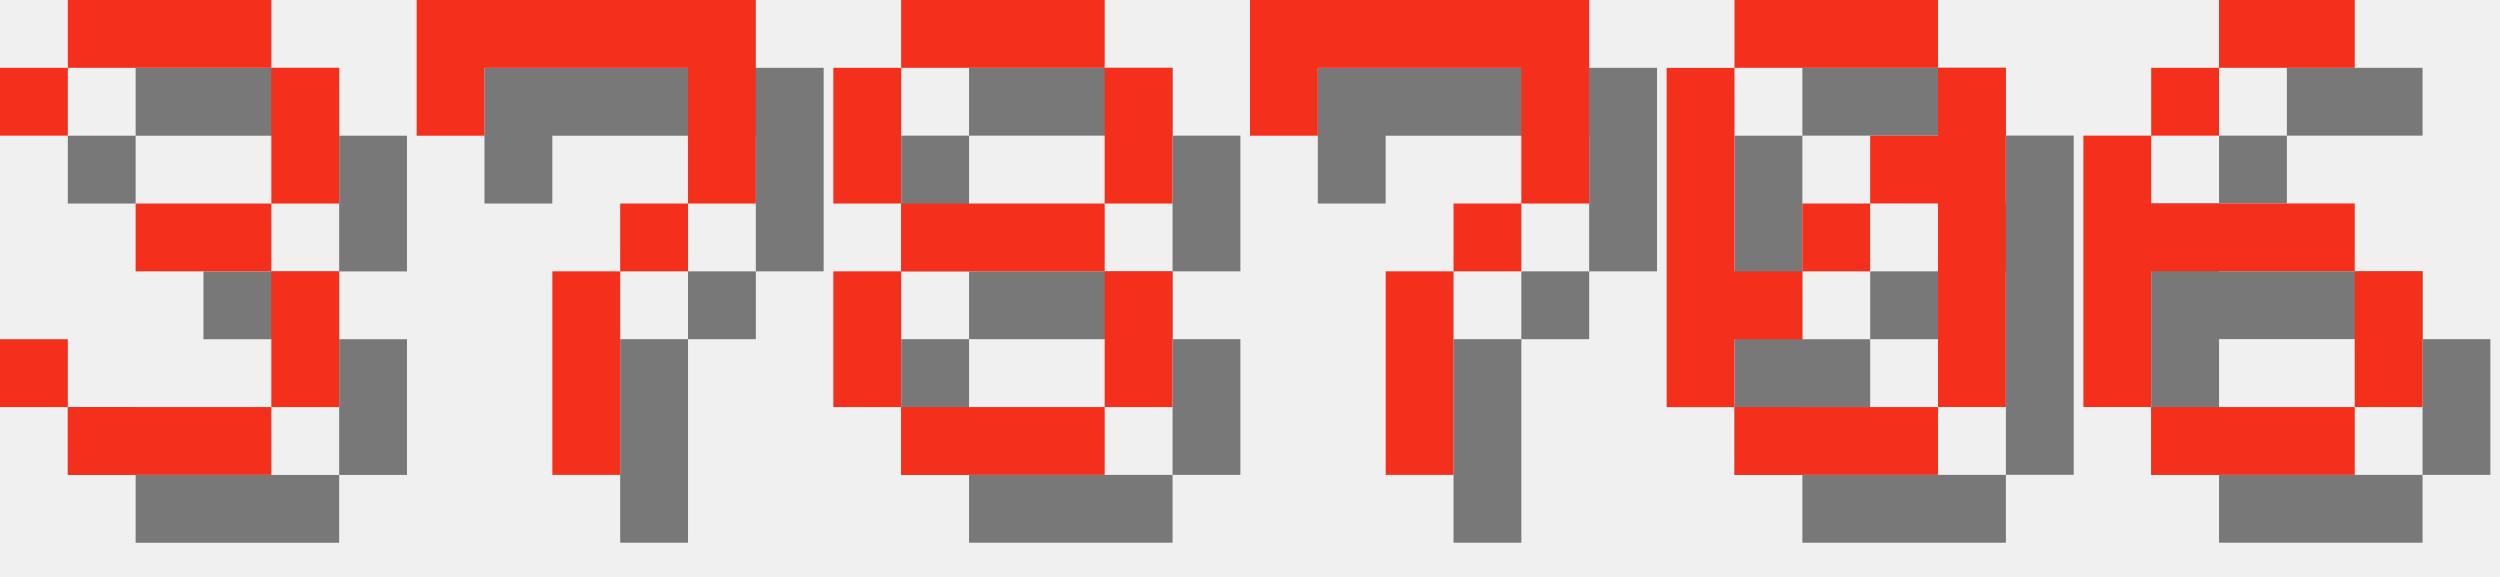
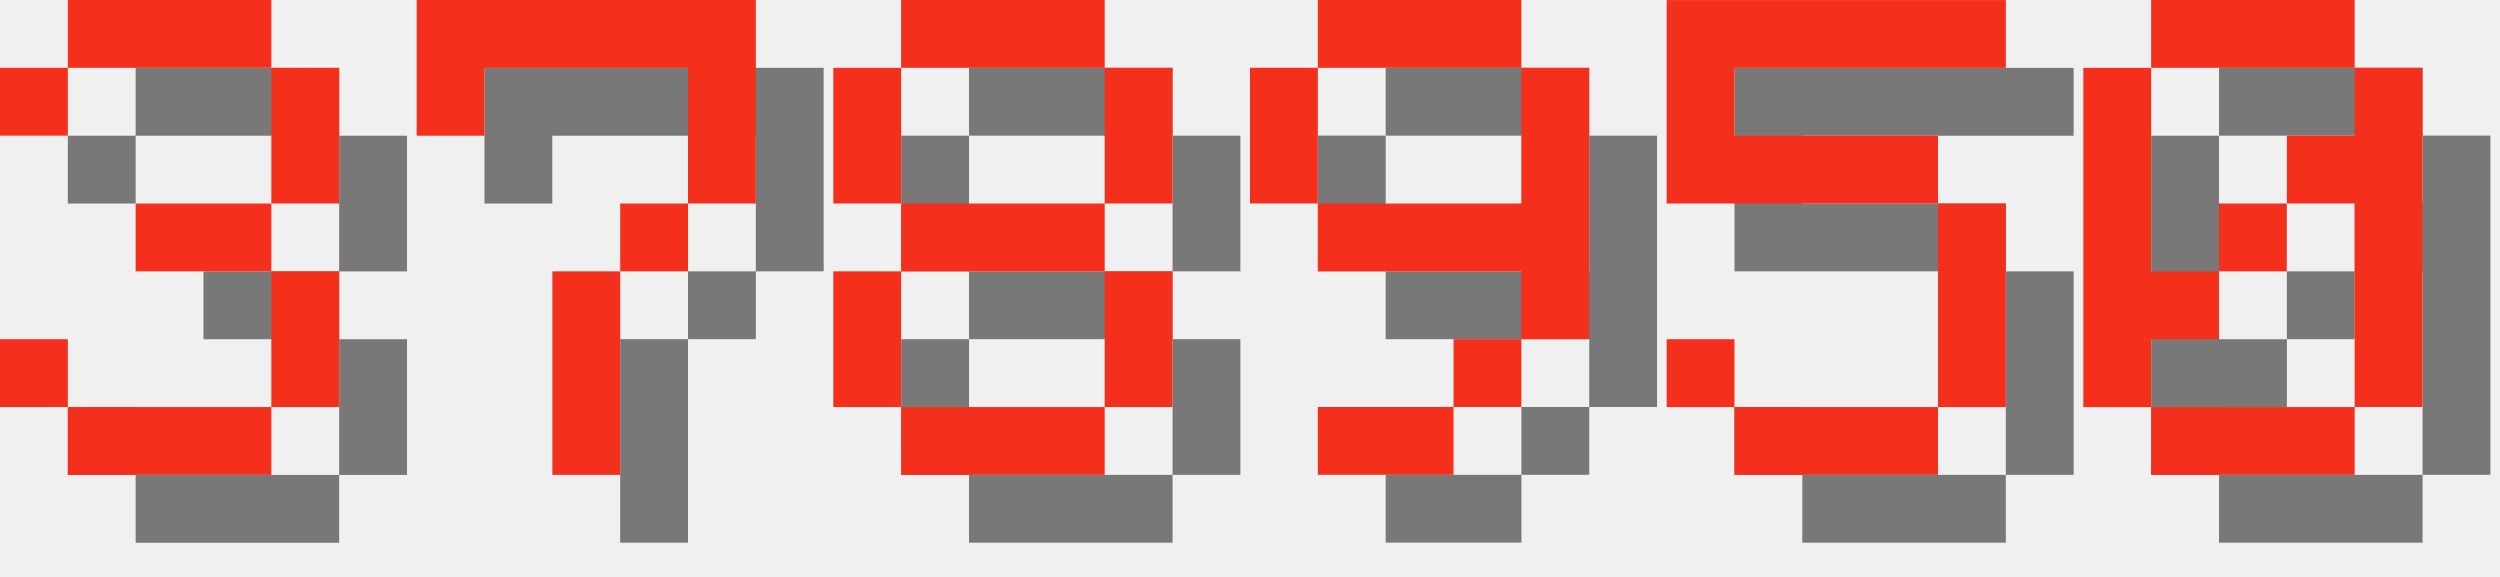
<svg xmlns="http://www.w3.org/2000/svg" version="1.1" width="156.0" height="36">
  <style>
        .text-foreground {
            fill: #F4301C;
        }
        .text-shadow {
            fill: #000000;
            fill-opacity: 0.5;
        }
    </style>
  <g class="digit" id="digit_3" transform="translate(0.0, 0), scale(4)">
    <path id="digit_3_shadow" class="text-shadow" d="m1.058 2.117v1.058h1.058v-1.058h3.175v2.117h-2.117v1.058h2.117v2.117h-3.175v-1.058h-1.058v1.058h1.058v1.058h3.175v-1.058h1.058v-2.117h-1.058v-1.058h1.058v-2.117h-1.058v-1.058h-3.175v1.058h-1.058z" fill-opacity=".5" style="paint-order:stroke fill markers" />
    <path id="digit_3_fg" class="text-foreground" d="m0 1.058v1.058h1.058v-1.058h3.175v2.117h-2.117v1.058h2.117v2.117h-3.175v-1.058h-1.058v1.058h1.058v1.058h3.175v-1.058h1.058v-2.117h-1.058v-1.058h1.058v-2.117h-1.058v-1.058h-3.175v1.058h-1.058z" fill="#fff" style="paint-order:stroke fill markers" />
  </g>
  <g class="digit" id="digit_7" transform="translate(26.0, 0), scale(4)">
    <path id="digit_7_shadow" class="text-shadow" d="m1.058 1.058 2e-6 2.117h1.058v-1.058h3.175v1.058l2e-7 1.058h-1.058v1.058h-1.058l4e-7 3.175 1.058 1e-7v-3.175h1.058v-1.058h1.058l5e-7 -1.058v-2.117z" fill-opacity=".5" style="paint-order:stroke fill markers" />
    <path id="digit_7_fg" class="text-foreground" d="m0 0 2e-6 2.117h1.058v-1.058h3.175v1.058l2e-7 1.058h-1.058v1.058h-1.058l4e-7 3.175 1.058 1e-7v-3.175h1.058v-1.058h1.058l5e-7 -1.058v-2.117z" fill="#fff" style="paint-order:stroke fill markers" />
  </g>
  <g class="digit" id="digit_8" transform="translate(52.0, 0), scale(4)">
    <path id="digit_8_shadow" class="text-shadow" d="m2.117 1.058v1.058h3.175v-1.058h-3.175zm3.175 1.058v2.117h1.058v-2.117h-1.058zm0 2.117h-3.175v1.058h3.175v-1.058zm0 1.058v2.117h1.058v-2.117h-1.058zm0 2.117h-3.175v1.058h3.175v-1.058zm-3.175 0v-2.117h-1.058v2.117h1.058zm0-3.175v-2.117h-1.058v2.117h1.058z" fill-opacity=".5" style="paint-order:stroke fill markers" />
    <path id="digit_8_fg" class="text-foreground" d="m1.058 0v1.058h3.175v-1.058h-3.175zm3.175 1.058v2.117h1.058v-2.117h-1.058zm0 2.117h-3.175v1.058h3.175v-1.058zm0 1.058v2.117h1.058v-2.117h-1.058zm0 2.117h-3.175v1.058h3.175v-1.058zm-3.175 0v-2.117h-1.058v2.117h1.058zm0-3.175v-2.117h-1.058v2.117h1.058z" fill="#fff" style="paint-order:stroke fill markers" />
  </g>
-   <g class="digit" id="digit_7" transform="translate(78.0, 0), scale(4)">
-     <path id="digit_7_shadow" class="text-shadow" d="m1.058 1.058 2e-6 2.117h1.058v-1.058h3.175v1.058l2e-7 1.058h-1.058v1.058h-1.058l4e-7 3.175 1.058 1e-7v-3.175h1.058v-1.058h1.058l5e-7 -1.058v-2.117z" fill-opacity=".5" style="paint-order:stroke fill markers" />
-     <path id="digit_7_fg" class="text-foreground" d="m0 0 2e-6 2.117h1.058v-1.058h3.175v1.058l2e-7 1.058h-1.058v1.058h-1.058l4e-7 3.175 1.058 1e-7v-3.175h1.058v-1.058h1.058l5e-7 -1.058v-2.117z" fill="#fff" style="paint-order:stroke fill markers" />
+   <g class="digit" id="digit_9" transform="translate(78.0, 0), scale(4)">
+     <path id="digit_9_shadow" class="text-shadow" d="m2.117 1.058v1.058h3.175v-1.058h-3.175zm3.175 1.058v2.117h-3.175v1.058h3.175v1.058h1.058v-4.233h-1.058zm0 4.233h-1.058v1.058h1.058v-1.058zm-1.058 1.058h-2.117v1.058h2.117v-1.058zm-2.117-3.175v-2.117h-1.058v2.117h1.058z" fill-opacity=".5" style="paint-order:stroke fill markers" />
+     <path id="digit_9_fg" class="text-foreground" d="m1.058 0v1.058h3.175v-1.058h-3.175zm3.175 1.058v2.117h-3.175v1.058h3.175v1.058h1.058v-4.233h-1.058zm0 4.233h-1.058v1.058h1.058v-1.058zm-1.058 1.058h-2.117v1.058h2.117v-1.058zm-2.117-3.175v-2.117h-1.058v2.117h1.058z" fill="#fff" style="paint-order:stroke fill markers" />
  </g>
-   <g class="digit" id="digit_0" transform="translate(104.0, 0), scale(4)">
+   <g class="digit" id="digit_5" transform="translate(104.0, 0), scale(4)">
+     <path id="digit_5_shadow" class="text-shadow" d="m1.058 1.058v3.175h4.233v3.175h-3.175v-1.058h-1.058v1.058h1.058v1.058h3.175v-1.058h1.058v-3.175h-1.058v-1.058h-3.175v-1.058h4.233v-1.058h-5.292z" fill-opacity=".5" style="paint-order:stroke fill markers" />
+     <path id="digit_5_fg" class="text-foreground" d="m0 0v3.175h4.233v3.175h-3.175v-1.058h-1.058v1.058h1.058v1.058h3.175v-1.058h1.058v-3.175h-1.058v-1.058h-3.175v-1.058h4.233v-1.058h-5.292z" fill="#fff" style="paint-order:stroke fill markers" />
+   </g>
+   <g class="digit" id="digit_0" transform="translate(130.0, 0), scale(4)">
    <path id="digit_0_shadow" class="text-shadow" d="m2.117 1.058v1.058h3.175v-1.058h-3.175zm3.175 1.058v1.058h-1.058v1.058h1.058v3.175h1.058v-5.292h-1.058zm0 5.292h-3.175v1.058h3.175v-1.058zm-3.175 0v-1.058h1.058v-1.058h-1.058v-3.175h-1.058v5.292h1.058zm1.058-2.117h1.058v-1.058h-1.058v1.058z" fill-opacity=".5" style="paint-order:stroke fill markers" />
    <path id="digit_0_fg" class="text-foreground" d="m1.058 0v1.058h3.175v-1.058h-3.175zm3.175 1.058v1.058h-1.058v1.058h1.058v3.175h1.058v-5.292h-1.058zm0 5.292h-3.175v1.058h3.175v-1.058zm-3.175 0v-1.058h1.058v-1.058h-1.058v-3.175h-1.058v5.292h1.058zm1.058-2.117h1.058v-1.058h-1.058v1.058z" fill="#fff" style="paint-order:stroke fill markers" />
  </g>
-   <g class="digit" id="digit_6" transform="translate(130.0, 0), scale(4)">
-     <path id="digit_6_shadow" class="text-shadow" d="m3.175 1.058v1.058h2.117v-1.058h-2.117zm0 1.058h-1.058v1.058h1.058v-1.058zm-1.058 1.058h-1.058v4.233h1.058v-2.117h3.175v-1.058h-3.175v-1.058zm3.175 2.117v2.117h1.058v-2.117h-1.058zm0 2.117h-3.175v1.058h3.175v-1.058z" fill-opacity=".5" style="paint-order:stroke fill markers" />
-     <path id="digit_6_fg" class="text-foreground" d="m2.117 0v1.058h2.117v-1.058h-2.117zm0 1.058h-1.058v1.058h1.058v-1.058zm-1.058 1.058h-1.058v4.233h1.058v-2.117h3.175v-1.058h-3.175v-1.058zm3.175 2.117v2.117h1.058v-2.117h-1.058zm0 2.117h-3.175v1.058h3.175v-1.058z" fill="#fff" style="paint-order:stroke fill markers" />
-   </g>
</svg>
